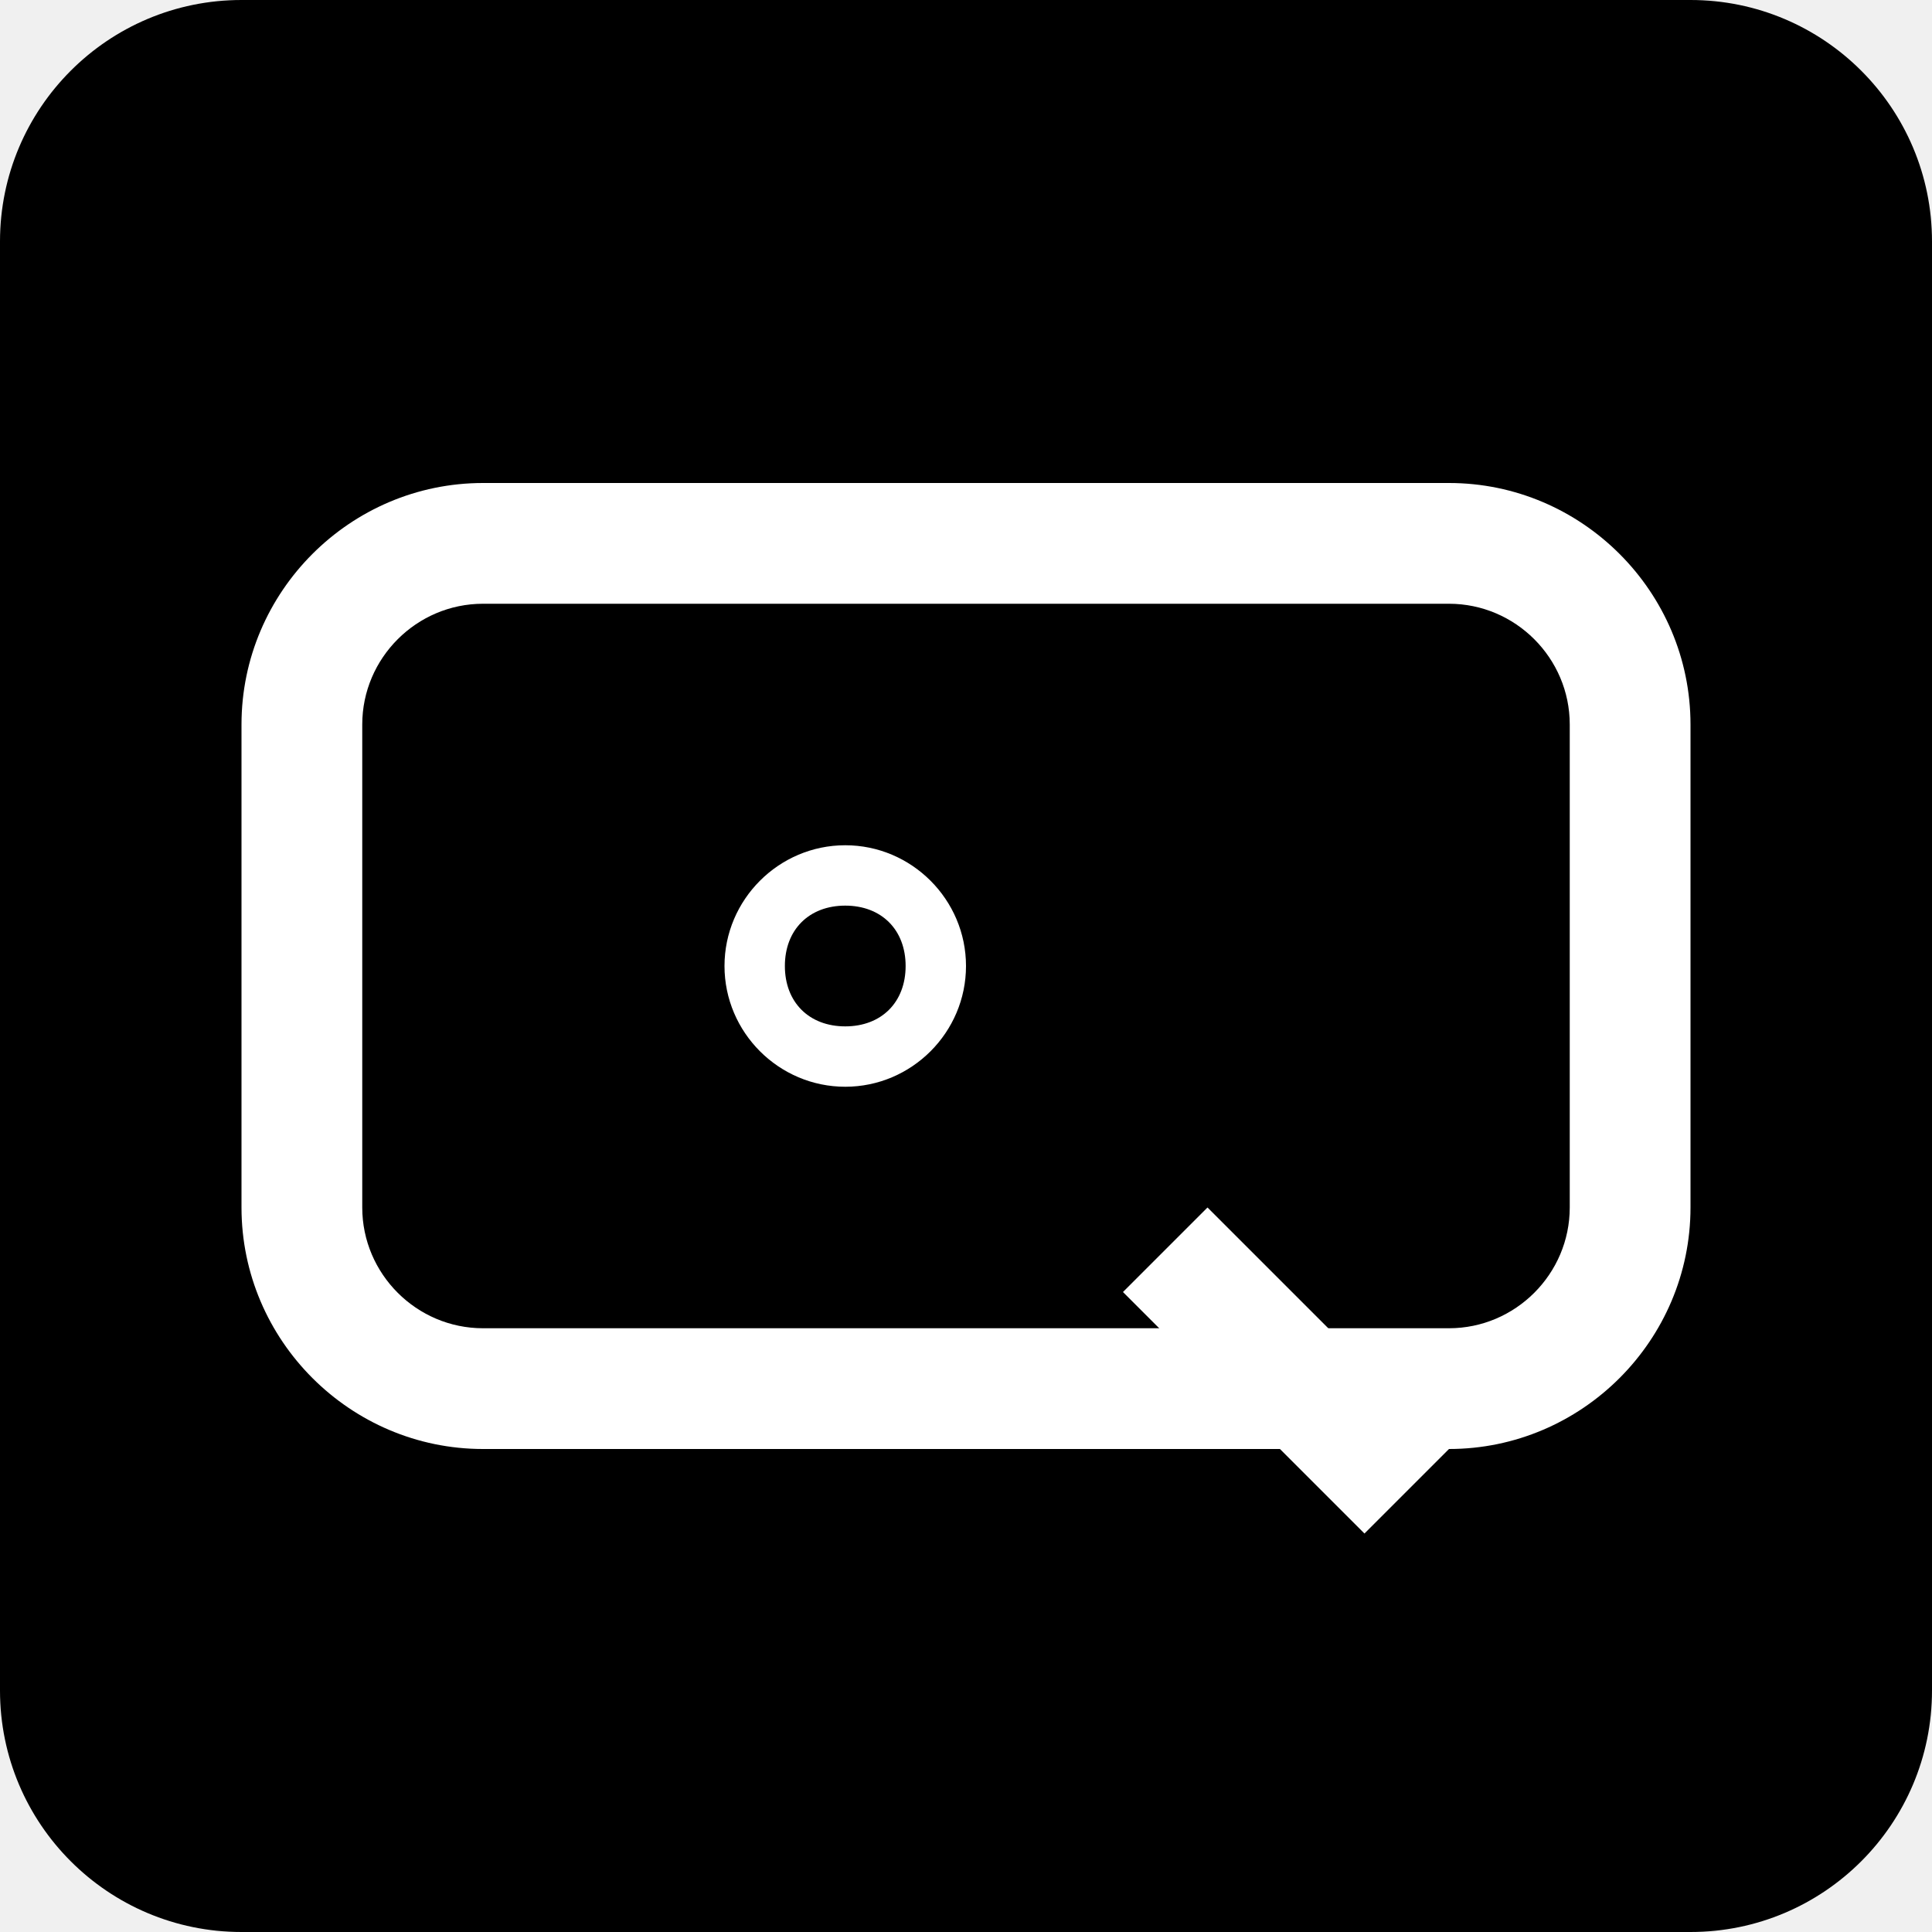
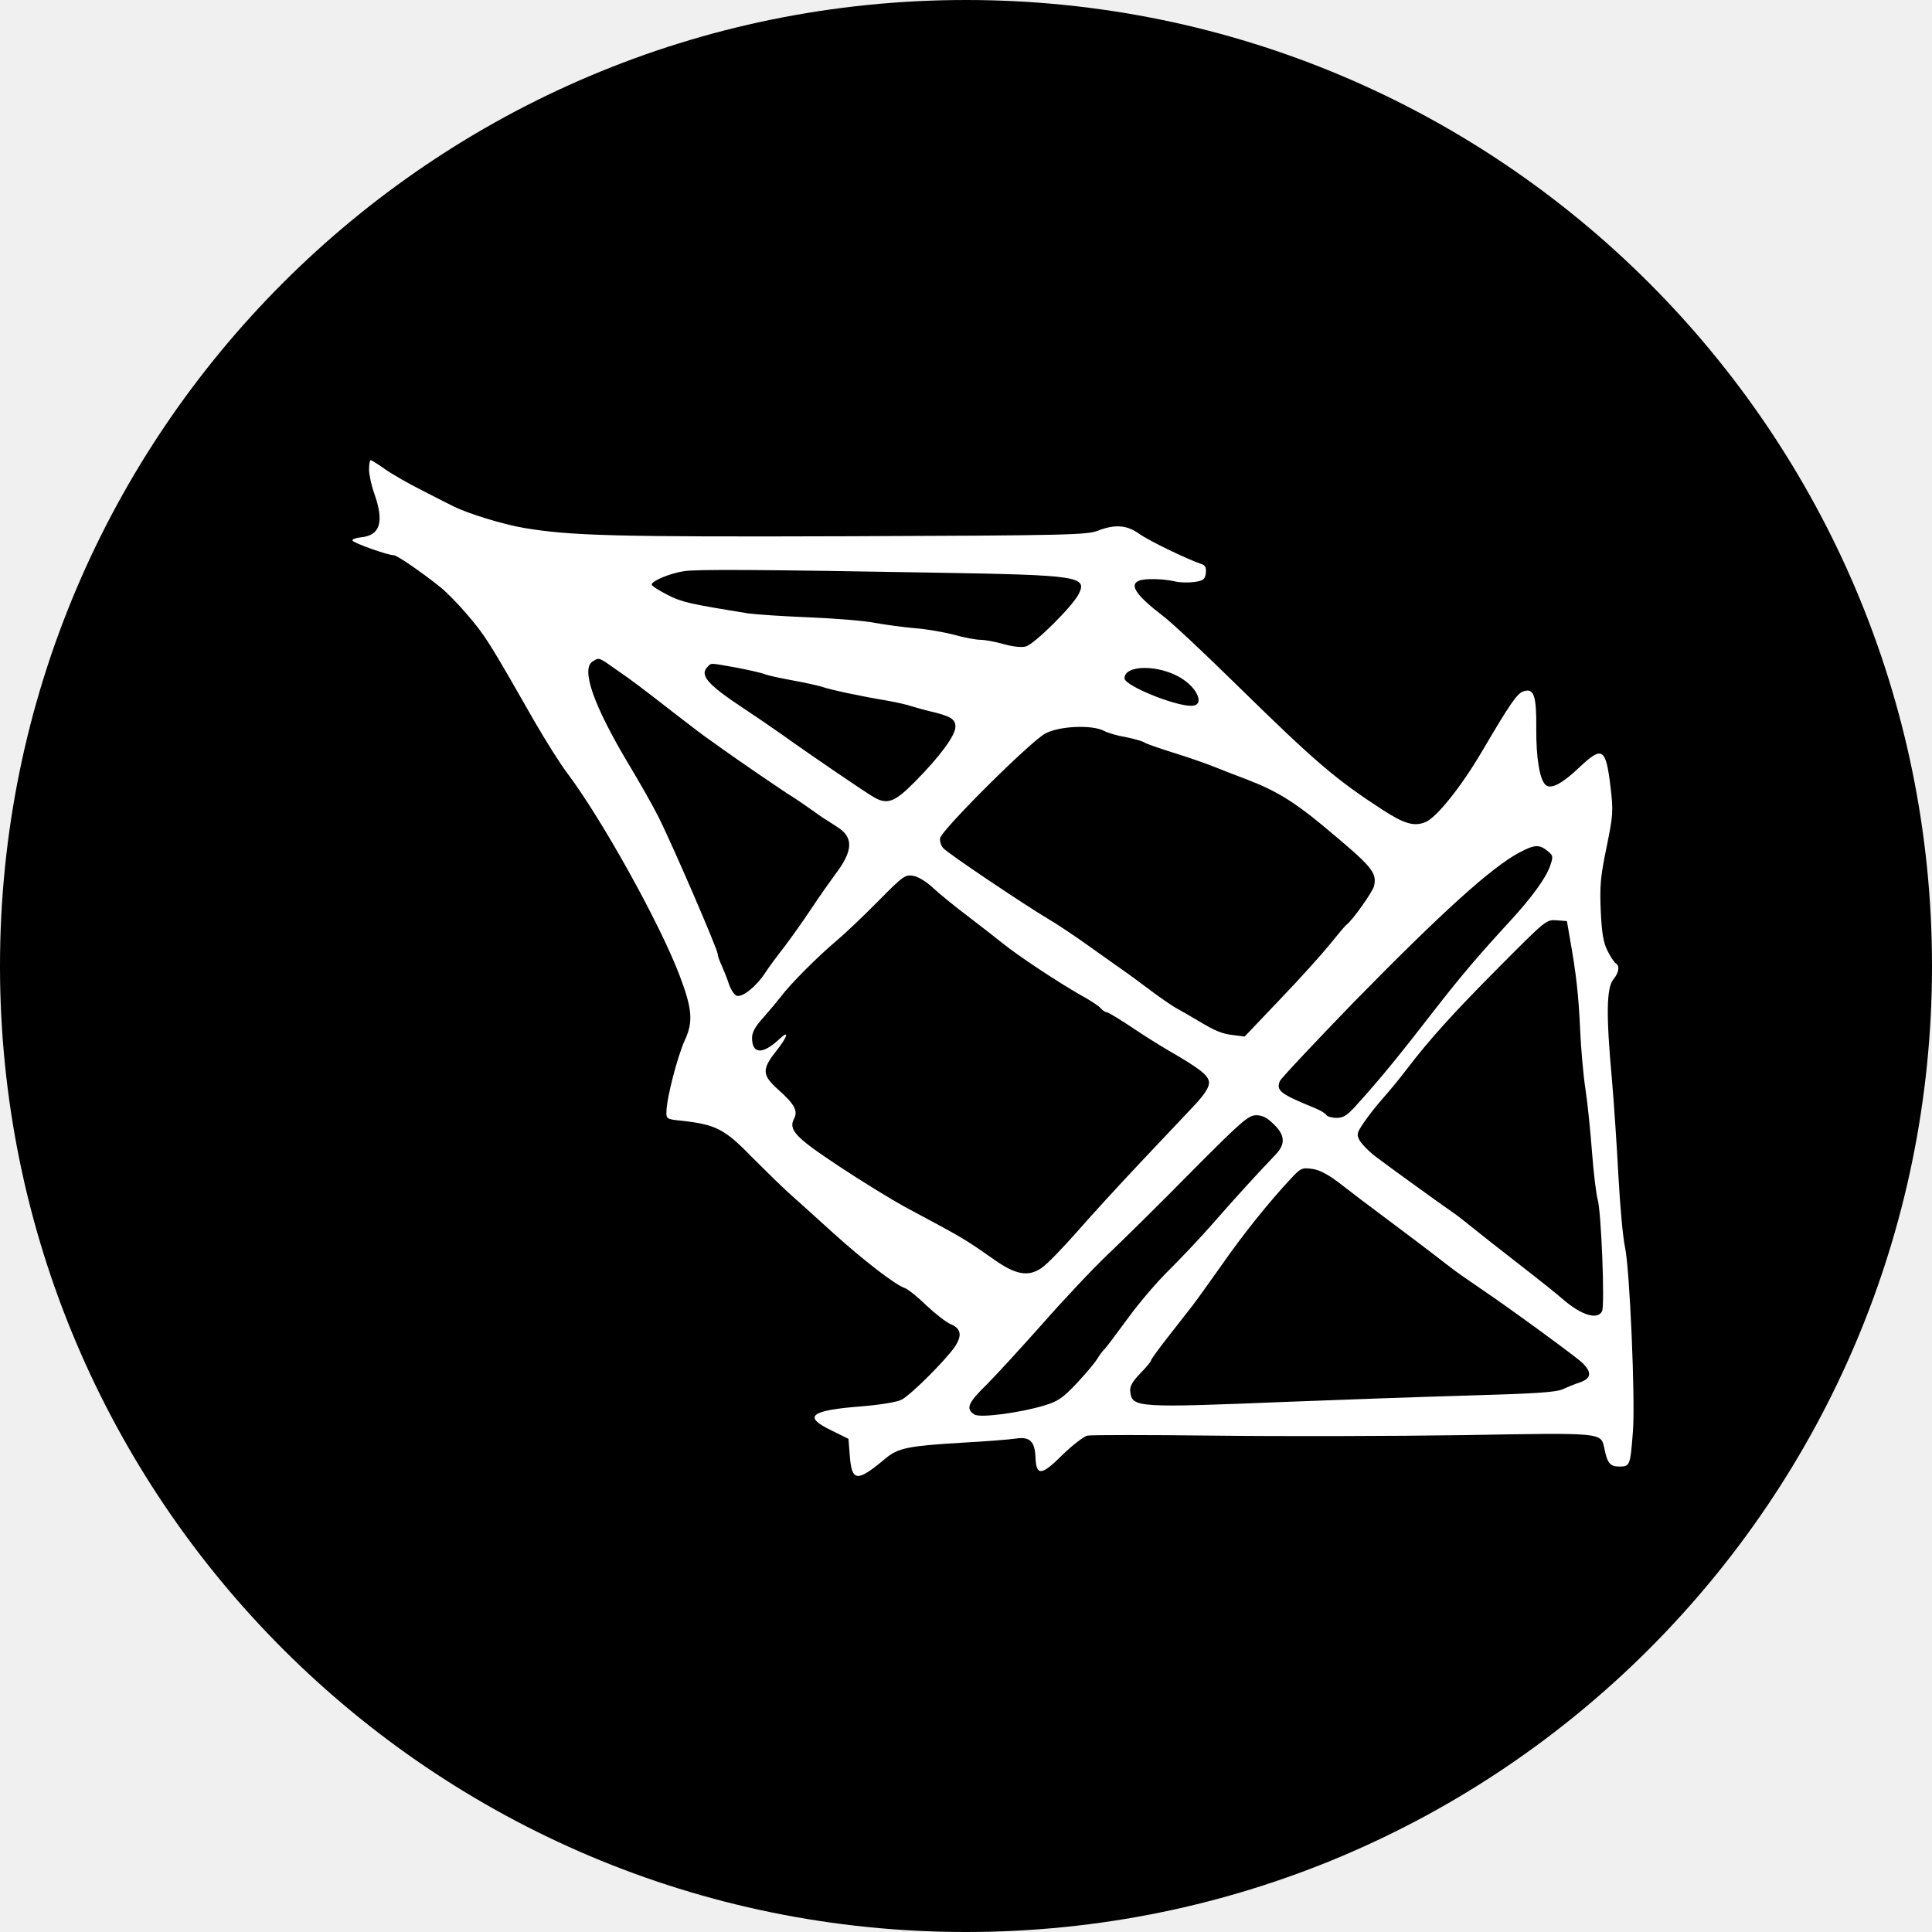
- <svg xmlns="http://www.w3.org/2000/svg" width="32" height="32" viewBox="0 0 32 32">
-   <rect width="32" height="32" fill="#000000" rx="4" />
-   <g fill="#ffffff">
-     <path d="M8 8h16c2.2 0 4 1.8 4 4v8c0 2.2-1.8 4-4 4H8c-2.2 0-4-1.8-4-4V12c0-2.2 1.8-4 4-4zm0 2c-1.1 0-2 .9-2 2v8c0 1.1.9 2 2 2h16c1.1 0 2-.9 2-2V12c0-1.1-.9-2-2-2H8zm6 4c1.1 0 2 .9 2 2s-.9 2-2 2-2-.9-2-2 .9-2 2-2zm0 1c-.6 0-1 .4-1 1s.4 1 1 1 1-.4 1-1-.4-1-1-1z" />
-     <path d="M20 20l4 4-1.4 1.4-4-4 1.4-1.4z" />
+ <svg xmlns="http://www.w3.org/2000/svg" width="512" height="512" viewBox="0 0 512 512">
+   <circle cx="256" cy="256" r="256" fill="#000000" />
+   <g transform="translate(256,256) scale(0.7) translate(-287,-217.5)">
+     <g transform="translate(0,435) scale(0.1,-0.1)" fill="#ffffff" stroke="none">
+       <path d="M610 4055 c0 -20 9 -61 20 -92 38 -107 22 -158 -50 -165 -19 -2 -34 -7 -33 -12 2 -9 134 -56 157 -56 12 0 108 -66 175 -120 24 -19 70 -66 103 -105 67 -78 81 -100 252 -400 44 -76 101 -167 128 -202 129 -172 347 -563 423 -762 49 -129 53 -177 20 -248 -27 -60 -68 -216 -69 -268 -1 -29 0 -30 59 -36 127 -14 162 -32 260 -133 50 -50 115 -114 145 -141 30 -27 104 -93 163 -147 117 -106 240 -201 275 -212 12 -4 49 -34 82 -66 34 -32 74 -63 90 -70 42 -17 47 -44 16 -89 -37 -52 -165 -180 -200 -198 -18 -9 -79 -19 -150 -25 -195 -15 -225 -38 -118 -90 l67 -33 5 -64 c8 -100 27 -101 137 -9 46 38 85 46 283 58 96 5 191 13 210 16 51 8 71 -11 73 -71 3 -72 23 -70 103 10 37 36 79 68 93 72 14 3 232 3 486 0 253 -3 676 -2 940 2 524 9 518 10 531 -47 12 -60 22 -72 58 -72 40 0 41 4 51 135 9 118 -12 612 -30 695 -8 36 -19 157 -25 270 -6 113 -17 279 -25 370 -22 240 -20 341 5 373 22 27 26 52 10 62 -6 4 -20 25 -31 47 -16 31 -22 67 -26 152 -4 95 -1 130 22 240 25 124 26 135 15 230 -18 148 -31 155 -119 72 -63 -60 -106 -83 -126 -66 -23 19 -37 103 -36 215 1 123 -9 153 -48 140 -24 -7 -50 -45 -156 -225 -81 -138 -173 -252 -215 -270 -43 -18 -80 -7 -161 45 -180 117 -254 180 -554 474 -121 119 -247 237 -279 261 -102 78 -130 119 -90 134 22 9 92 7 135 -3 20 -5 54 -5 75 -2 33 5 39 10 42 34 2 19 -2 29 -15 33 -61 21 -204 91 -237 115 -47 34 -92 37 -157 12 -40 -16 -116 -18 -944 -21 -890 -3 -1050 2 -1226 31 -83 14 -215 55 -269 82 -14 7 -68 34 -120 61 -52 26 -116 63 -141 81 -26 18 -49 33 -53 33 -3 0 -6 -16 -6 -35z m2150 -391 c538 -9 571 -14 536 -82 -25 -48 -168 -189 -199 -197 -17 -5 -51 -1 -86 9 -31 9 -71 16 -87 16 -16 0 -61 8 -99 19 -39 10 -106 22 -150 25 -44 4 -111 13 -150 20 -38 8 -151 17 -250 21 -99 4 -202 11 -230 15 -222 36 -250 42 -305 70 -33 17 -60 34 -60 39 0 14 70 43 124 51 50 7 274 6 956 -6z m-1214 -367 c65 -45 86 -61 229 -172 50 -39 103 -79 119 -90 16 -11 41 -29 56 -40 46 -33 229 -159 264 -180 17 -11 47 -31 66 -45 19 -14 42 -29 50 -35 9 -5 33 -21 53 -34 62 -39 60 -90 -8 -179 -19 -26 -61 -85 -92 -132 -31 -47 -77 -111 -102 -144 -25 -32 -58 -76 -72 -98 -32 -49 -83 -91 -106 -86 -9 2 -22 21 -30 43 -7 22 -20 54 -28 72 -8 17 -15 36 -15 43 0 18 -175 422 -225 521 -24 47 -73 133 -108 191 -138 230 -187 370 -139 397 24 14 20 16 88 -32z m453 8 c47 -9 97 -20 111 -26 14 -5 61 -15 105 -23 44 -8 94 -19 110 -24 31 -11 142 -35 250 -53 33 -6 74 -15 90 -21 17 -5 48 -14 70 -19 76 -18 95 -29 95 -58 0 -33 -58 -112 -153 -208 -76 -77 -104 -88 -154 -60 -26 14 -242 161 -348 237 -38 27 -104 72 -145 99 -139 92 -170 127 -138 159 15 15 5 15 107 -3z m1682 -38 c68 -40 94 -107 42 -107 -66 0 -253 77 -253 104 0 51 126 53 211 3z m-288 -202 c15 -8 53 -19 84 -24 30 -6 61 -15 67 -19 6 -5 58 -23 116 -41 58 -18 125 -42 150 -52 25 -10 81 -32 126 -49 103 -39 176 -83 283 -172 189 -157 207 -178 196 -230 -6 -23 -82 -131 -106 -148 -4 -3 -30 -34 -59 -70 -29 -36 -113 -130 -188 -208 l-137 -144 -40 5 c-46 5 -70 15 -140 57 -27 16 -63 37 -80 46 -16 9 -64 42 -105 73 -41 31 -85 63 -97 71 -12 8 -66 47 -120 85 -54 39 -127 88 -163 109 -97 58 -378 247 -396 267 -9 10 -14 27 -12 38 5 31 344 368 398 396 54 29 177 34 223 10z m1678 -454 c22 -18 23 -21 10 -58 -16 -46 -71 -121 -154 -211 -115 -125 -180 -201 -282 -332 -130 -168 -204 -259 -288 -352 -42 -48 -57 -58 -84 -58 -17 0 -35 5 -39 11 -3 6 -23 18 -43 26 -132 54 -147 66 -133 102 4 10 130 144 279 298 335 342 522 511 627 567 58 31 76 32 107 7z m-2326 -140 c22 -21 81 -69 130 -106 50 -38 110 -85 135 -105 58 -47 211 -148 294 -195 35 -19 70 -42 76 -50 7 -8 17 -15 23 -15 5 0 48 -26 96 -58 47 -32 109 -70 136 -86 120 -69 155 -96 155 -123 0 -18 -17 -44 -52 -82 -29 -31 -121 -128 -204 -216 -83 -88 -194 -209 -247 -270 -53 -60 -112 -121 -132 -134 -49 -33 -96 -25 -175 30 -120 84 -110 78 -345 204 -49 27 -160 95 -246 152 -166 110 -193 138 -169 182 14 28 0 54 -62 109 -60 54 -61 76 -8 143 46 58 53 85 13 47 -63 -59 -103 -57 -103 5 0 21 12 43 43 77 23 26 53 62 67 80 35 47 141 153 208 209 31 26 103 94 159 151 97 98 103 102 135 96 18 -3 51 -24 73 -45z m2412 -196 c23 -129 32 -209 38 -340 3 -71 12 -173 20 -225 8 -52 19 -160 25 -240 6 -80 16 -159 21 -177 14 -44 28 -404 17 -425 -17 -34 -79 -15 -149 46 -19 17 -93 76 -164 131 -71 55 -151 118 -178 140 -27 22 -59 47 -71 55 -58 40 -247 177 -292 211 -28 21 -56 50 -64 64 -12 22 -10 29 16 67 16 24 49 66 74 94 25 28 65 77 90 110 84 110 173 209 350 387 175 176 177 178 216 175 l39 -3 12 -70z m-1122 -699 c43 -41 45 -75 8 -114 -66 -69 -154 -165 -235 -258 -47 -54 -122 -133 -165 -176 -44 -42 -115 -125 -159 -185 -43 -59 -83 -112 -89 -118 -6 -5 -19 -22 -28 -37 -9 -15 -44 -57 -78 -93 -52 -55 -70 -68 -123 -84 -89 -27 -243 -48 -264 -34 -34 21 -25 44 45 112 37 37 133 142 213 232 79 90 191 209 249 264 58 55 200 195 315 312 189 190 214 212 244 213 24 0 42 -9 67 -34z m262 -233 c41 -32 99 -76 129 -98 82 -61 221 -166 264 -200 37 -29 65 -48 138 -98 98 -66 351 -251 375 -274 36 -35 35 -58 -5 -73 -18 -6 -49 -18 -68 -27 -27 -12 -106 -17 -355 -24 -176 -5 -486 -16 -690 -24 -564 -23 -586 -22 -593 37 -3 21 7 38 37 70 23 23 41 45 41 49 0 4 31 47 69 95 38 49 78 100 89 114 11 14 60 82 108 150 85 122 180 240 263 329 38 41 43 43 81 38 30 -4 62 -21 117 -64z" />
+     </g>
  </g>
</svg>
